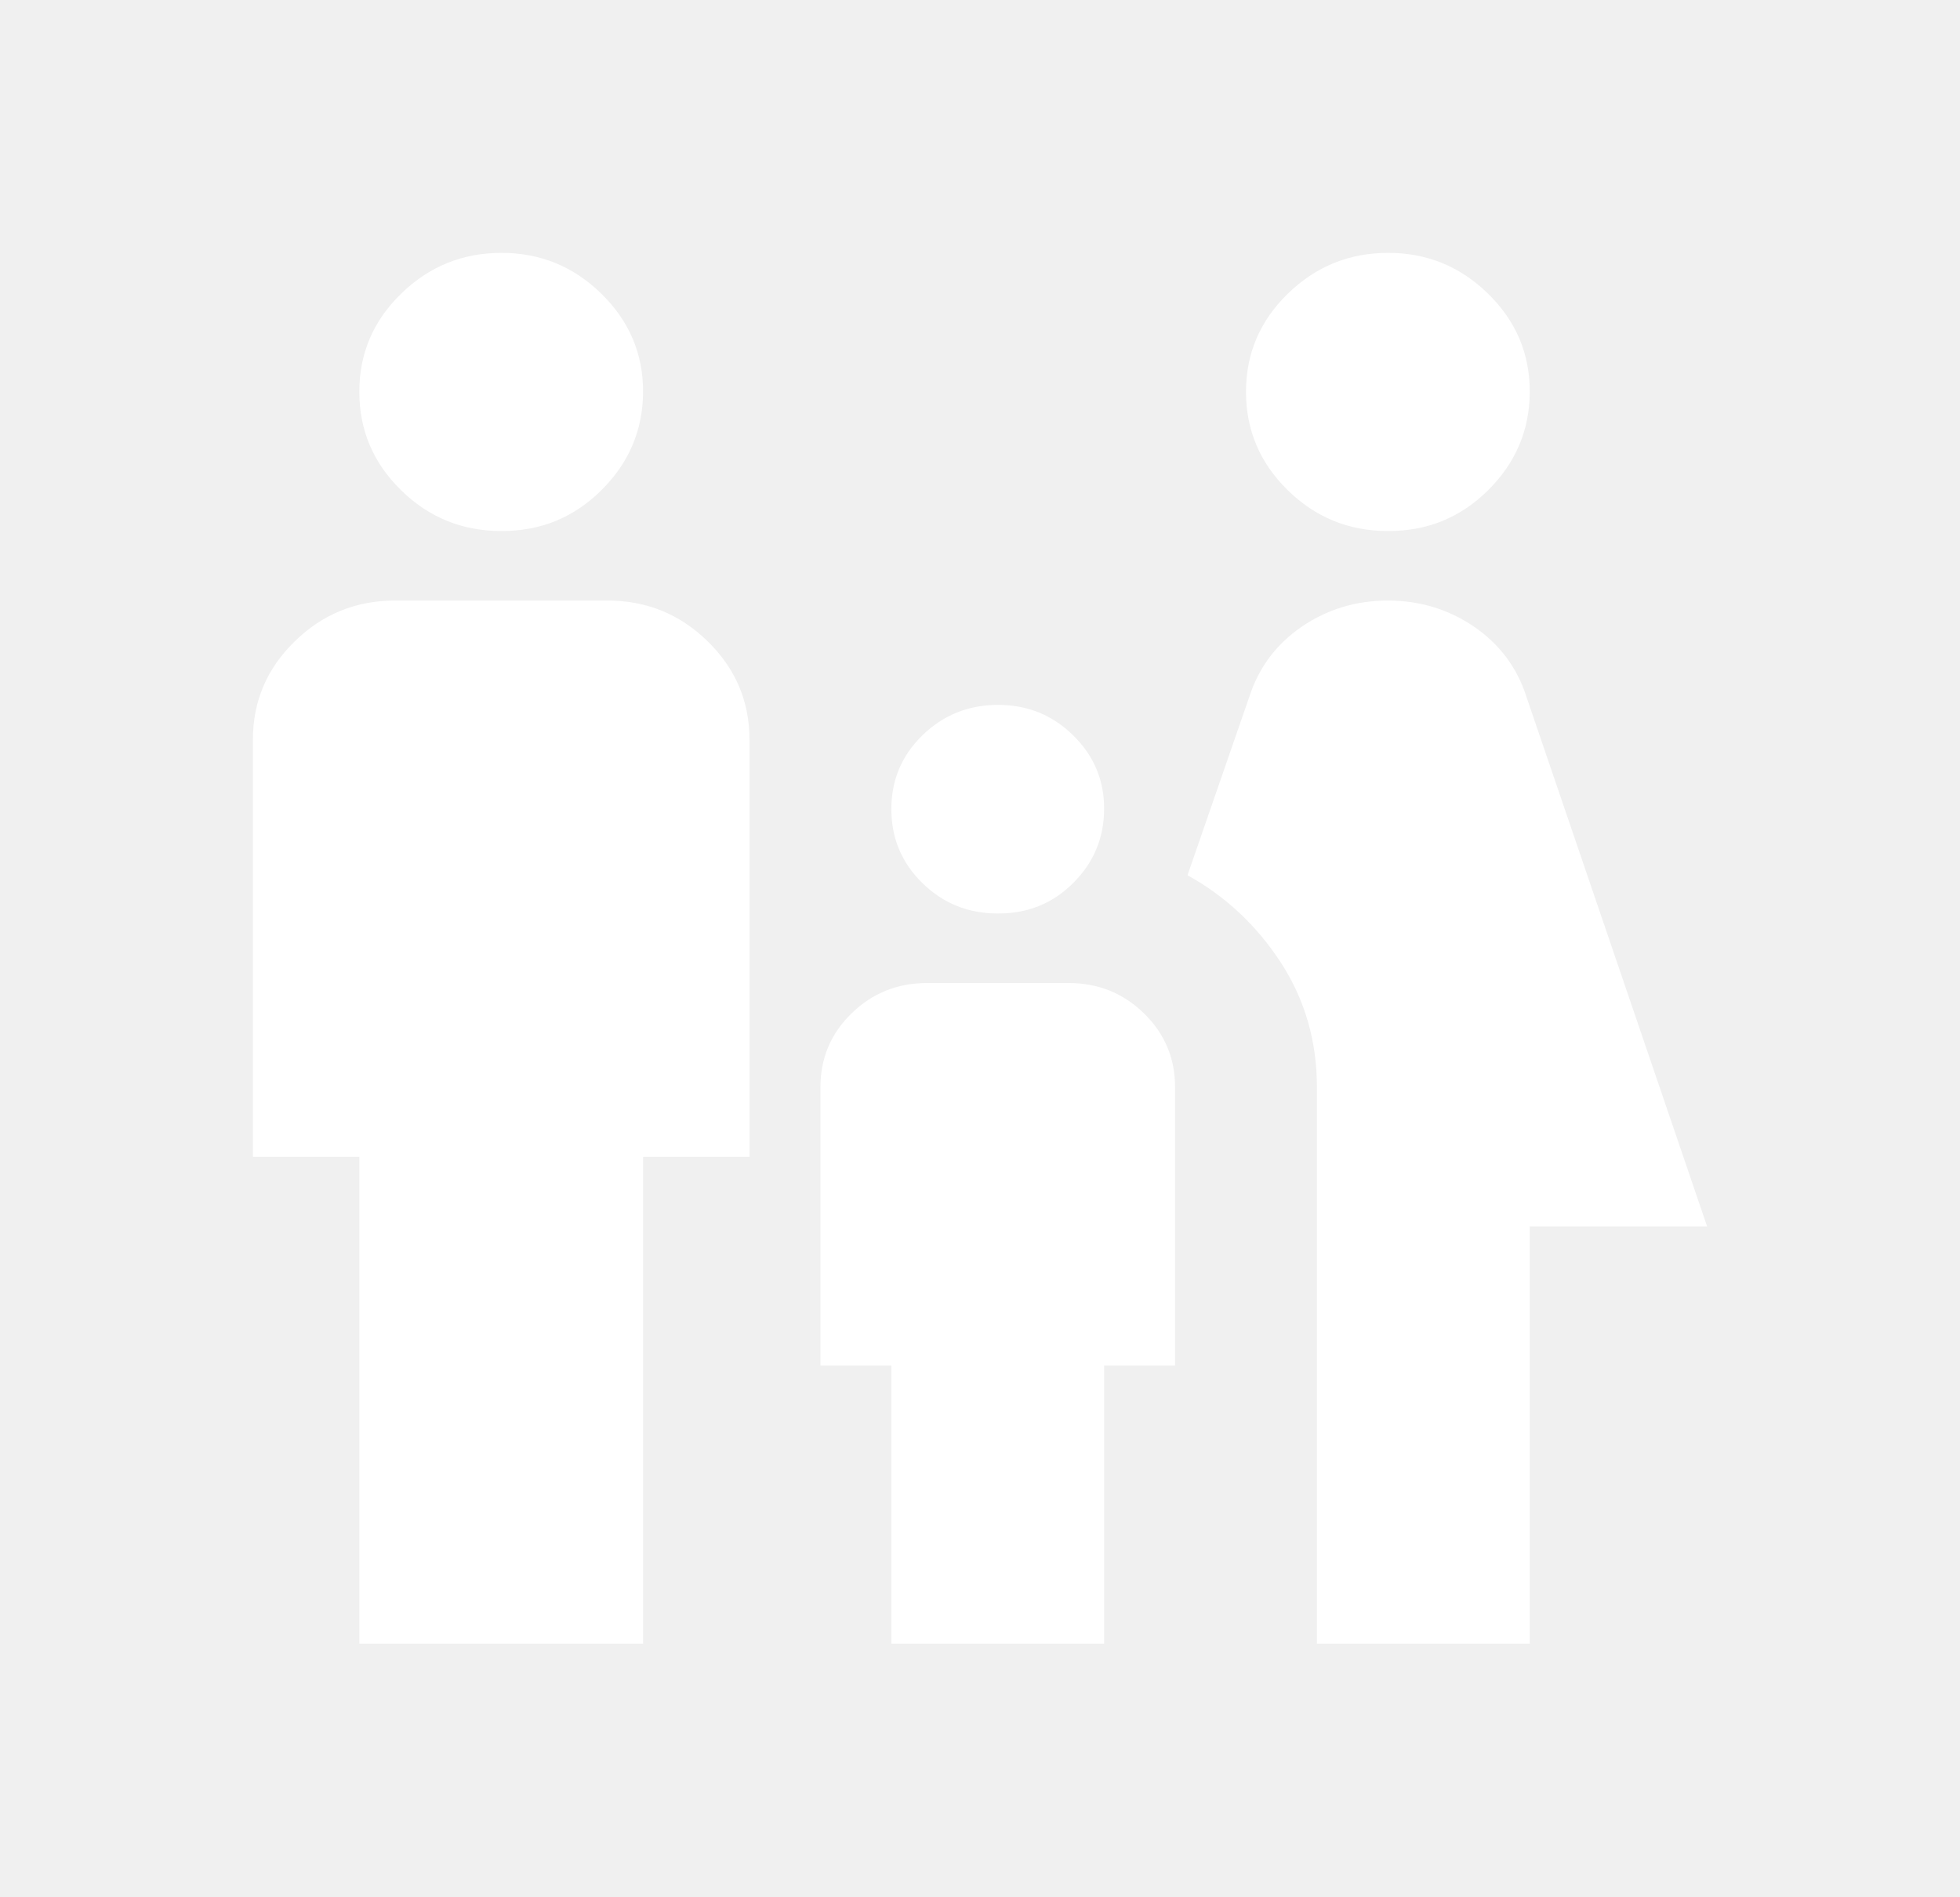
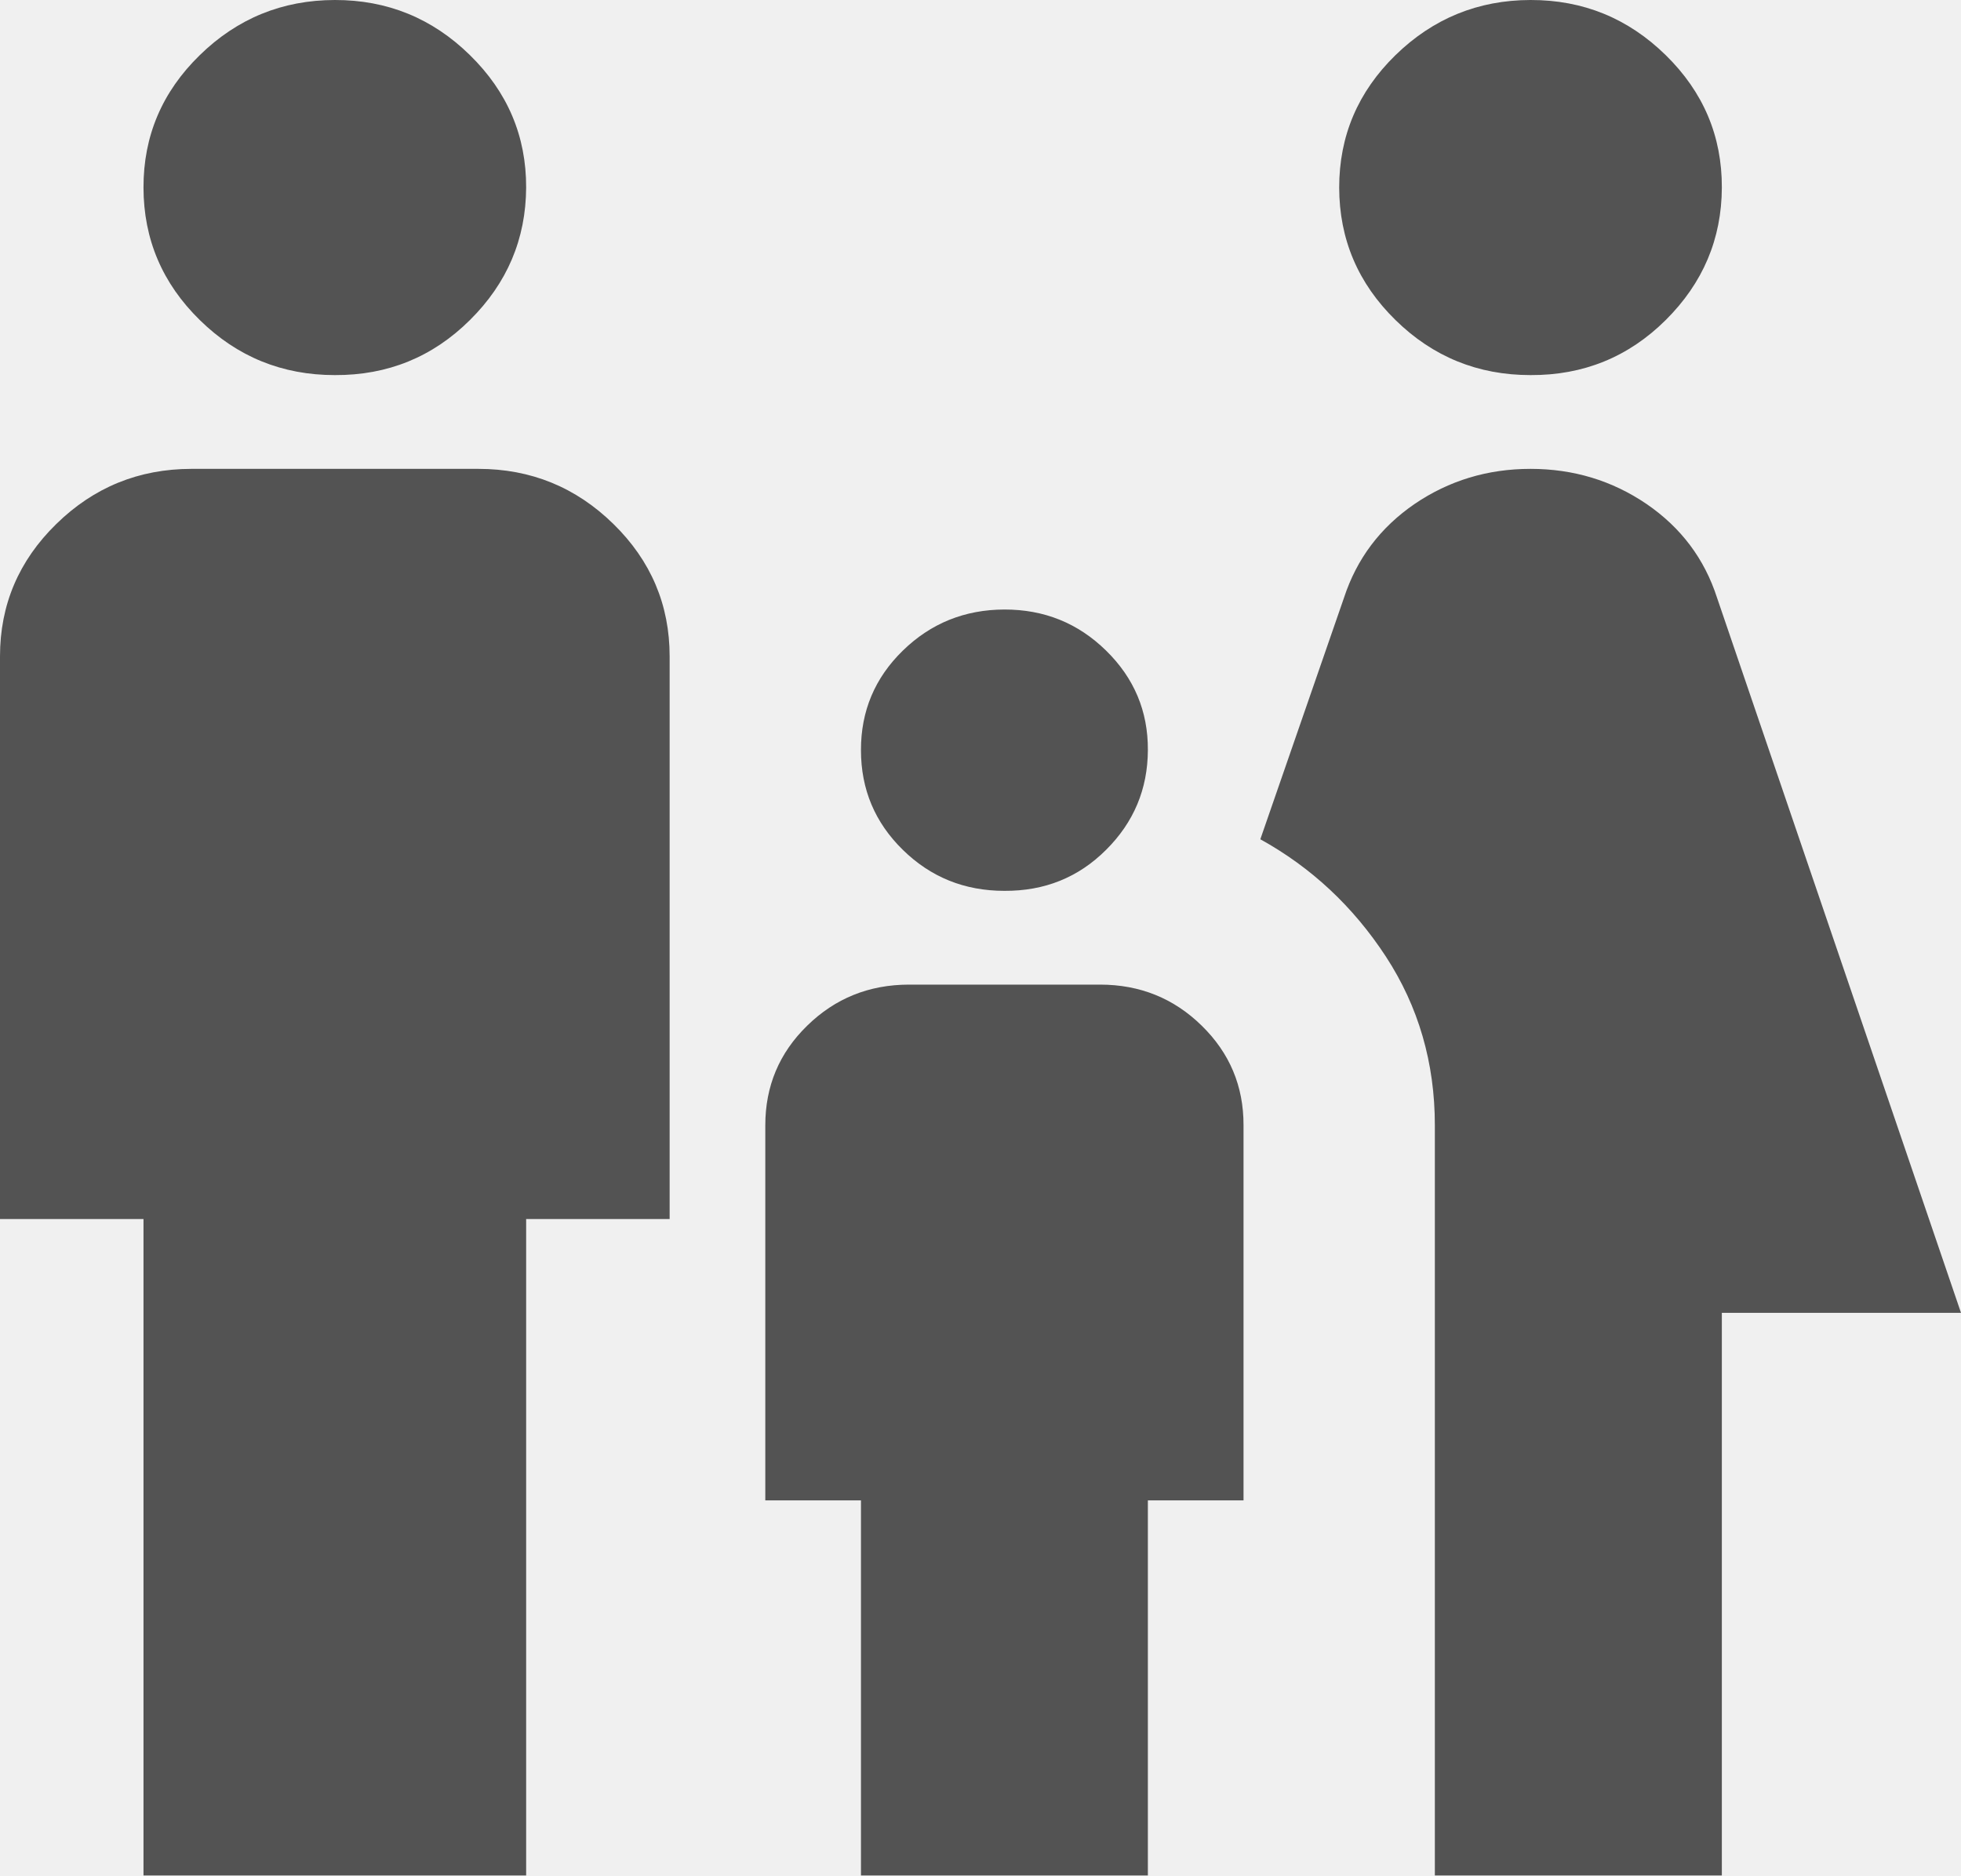
- <svg xmlns="http://www.w3.org/2000/svg" width="31" height="30" viewBox="0 0 31 30" fill="none">
-   <path d="M21.951 8.4C21.334 8.4 20.806 8.185 20.367 7.754C19.928 7.324 19.708 6.806 19.707 6.2C19.707 5.594 19.927 5.077 20.367 4.647C20.808 4.217 21.336 4.001 21.951 4C22.567 3.999 23.095 4.214 23.537 4.647C23.978 5.079 24.197 5.597 24.195 6.2C24.193 6.803 23.973 7.321 23.537 7.754C23.1 8.188 22.571 8.403 21.951 8.4ZM20.829 26V17.2C20.829 16.467 20.637 15.807 20.254 15.22C19.87 14.633 19.379 14.175 18.782 13.845L19.763 11.012C19.913 10.554 20.189 10.188 20.591 9.912C20.994 9.638 21.447 9.5 21.951 9.5C22.455 9.5 22.909 9.638 23.312 9.912C23.715 10.188 23.991 10.554 24.139 11.012L27 19.4H24.195V26H20.829ZM15.78 14.45C15.313 14.45 14.916 14.29 14.589 13.969C14.262 13.649 14.098 13.259 14.098 12.8C14.097 12.341 14.261 11.951 14.589 11.632C14.917 11.312 15.315 11.152 15.78 11.15C16.247 11.149 16.644 11.309 16.973 11.632C17.302 11.954 17.466 12.344 17.463 12.8C17.461 13.256 17.298 13.646 16.973 13.969C16.648 14.293 16.251 14.453 15.78 14.45ZM7.927 8.4C7.31 8.4 6.782 8.185 6.343 7.754C5.904 7.324 5.684 6.806 5.683 6.2C5.682 5.594 5.902 5.077 6.343 4.647C6.783 4.217 7.311 4.001 7.927 4C8.542 3.999 9.071 4.214 9.512 4.647C9.953 5.079 10.173 5.597 10.171 6.2C10.168 6.803 9.949 7.321 9.512 7.754C9.075 8.188 8.547 8.403 7.927 8.4ZM5.683 26V18.3H4V11.7C4 11.095 4.22 10.577 4.66 10.147C5.1 9.716 5.628 9.501 6.244 9.5H9.61C10.227 9.5 10.755 9.716 11.195 10.147C11.635 10.578 11.854 11.096 11.854 11.7V18.3H10.171V26H5.683ZM14.098 26V21.6H12.976V17.2C12.976 16.742 13.139 16.352 13.467 16.032C13.795 15.711 14.192 15.551 14.659 15.55H16.902C17.37 15.55 17.767 15.711 18.095 16.032C18.423 16.353 18.586 16.742 18.585 17.2V21.6H17.463V26H14.098Z" fill="white" />
+ <svg xmlns="http://www.w3.org/2000/svg" width="23" height="22" viewBox="0 0 23 22" fill="none">
+   <path d="M17.951 4.4C17.334 4.4 16.806 4.185 16.367 3.754C15.928 3.324 15.708 2.806 15.707 2.2C15.707 1.594 15.927 1.077 16.367 0.647C16.808 0.217 17.336 0.001 17.951 7.43243e-06C18.567 -0.001 19.095 0.214 19.537 0.647C19.978 1.079 20.197 1.597 20.195 2.2C20.193 2.803 19.973 3.321 19.537 3.754C19.1 4.188 18.571 4.403 17.951 4.4ZM16.829 22V13.2C16.829 12.467 16.637 11.807 16.254 11.22C15.87 10.633 15.379 10.175 14.782 9.845L15.763 7.013C15.913 6.554 16.189 6.188 16.591 5.912C16.994 5.638 17.447 5.5 17.951 5.5C18.455 5.5 18.909 5.638 19.312 5.912C19.715 6.188 19.991 6.554 20.139 7.013L23 15.4H20.195V22H16.829ZM11.78 10.45C11.313 10.45 10.916 10.29 10.589 9.969C10.262 9.649 10.098 9.259 10.098 8.8C10.097 8.341 10.261 7.952 10.589 7.632C10.917 7.312 11.315 7.151 11.78 7.15C12.246 7.149 12.644 7.309 12.973 7.632C13.302 7.954 13.466 8.344 13.463 8.8C13.461 9.256 13.298 9.646 12.973 9.969C12.649 10.293 12.251 10.453 11.78 10.45ZM3.927 4.4C3.31 4.4 2.782 4.185 2.343 3.754C1.904 3.324 1.684 2.806 1.683 2.2C1.682 1.594 1.902 1.077 2.343 0.647C2.783 0.217 3.311 0.001 3.927 7.43243e-06C4.542 -0.001 5.071 0.214 5.512 0.647C5.953 1.079 6.173 1.597 6.171 2.2C6.168 2.803 5.949 3.321 5.512 3.754C5.075 4.188 4.547 4.403 3.927 4.4ZM1.683 22V14.3H0V7.7C0 7.095 0.22 6.577 0.66 6.147C1.1 5.716 1.628 5.501 2.244 5.5H5.61C6.227 5.5 6.755 5.716 7.195 6.147C7.635 6.578 7.854 7.096 7.854 7.7V14.3H6.171V22H1.683ZM10.098 22V17.6H8.976V13.2C8.976 12.742 9.139 12.352 9.467 12.032C9.795 11.711 10.192 11.551 10.659 11.55H12.902C13.37 11.55 13.768 11.711 14.095 12.032C14.423 12.353 14.586 12.742 14.585 13.2V17.6H13.463V22H10.098Z" fill="#535353" />
</svg>
